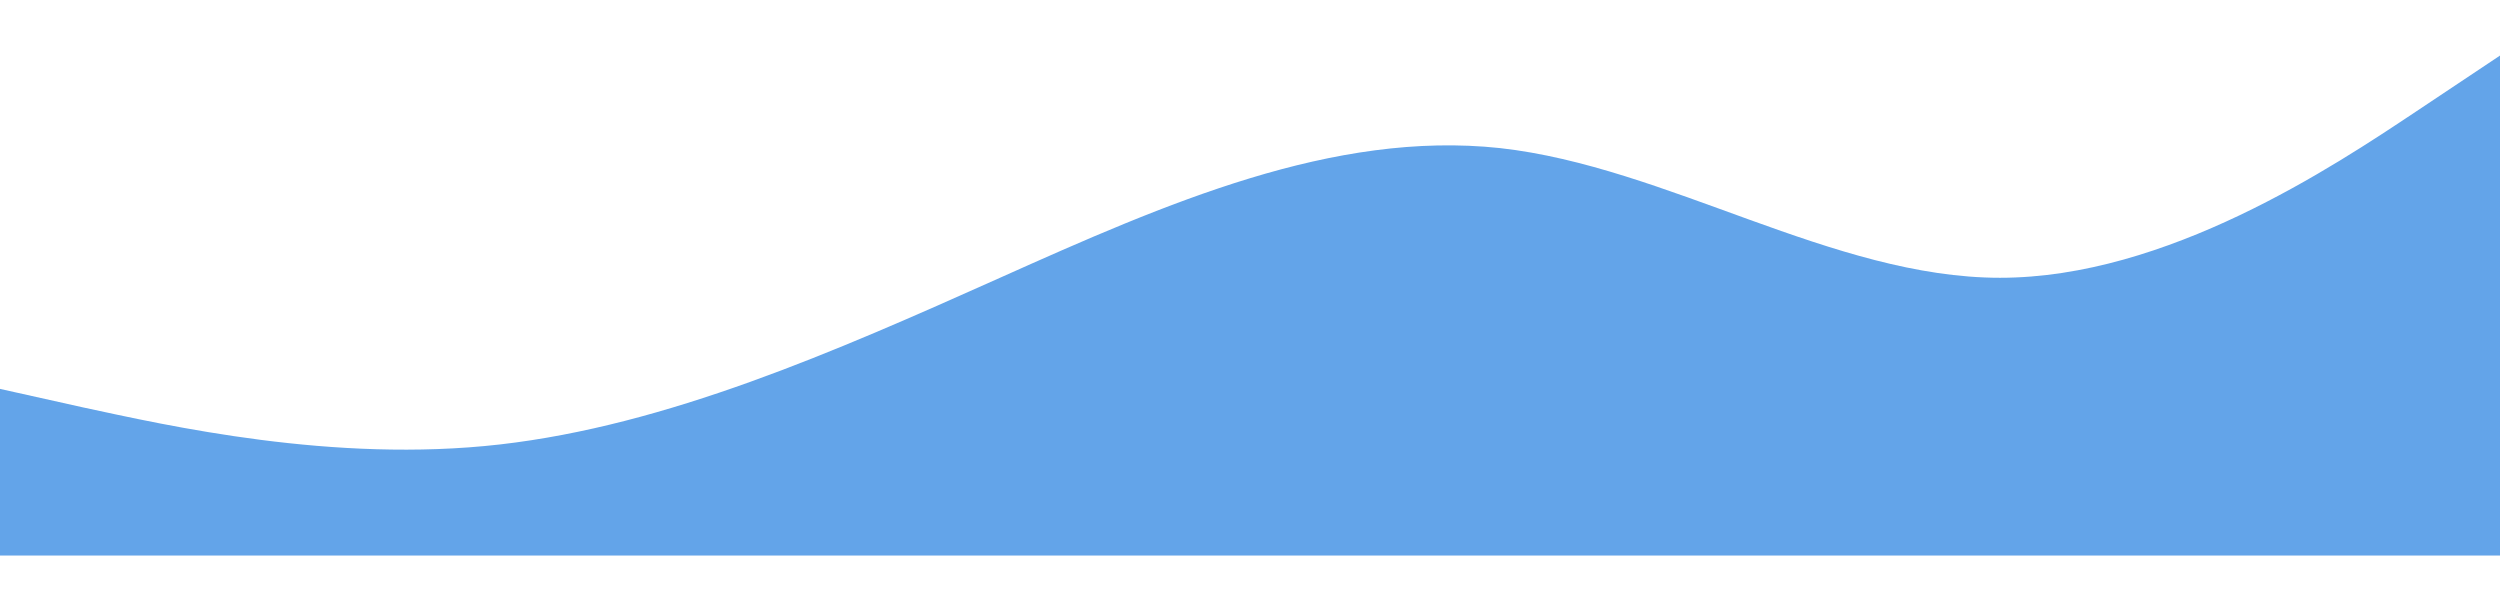
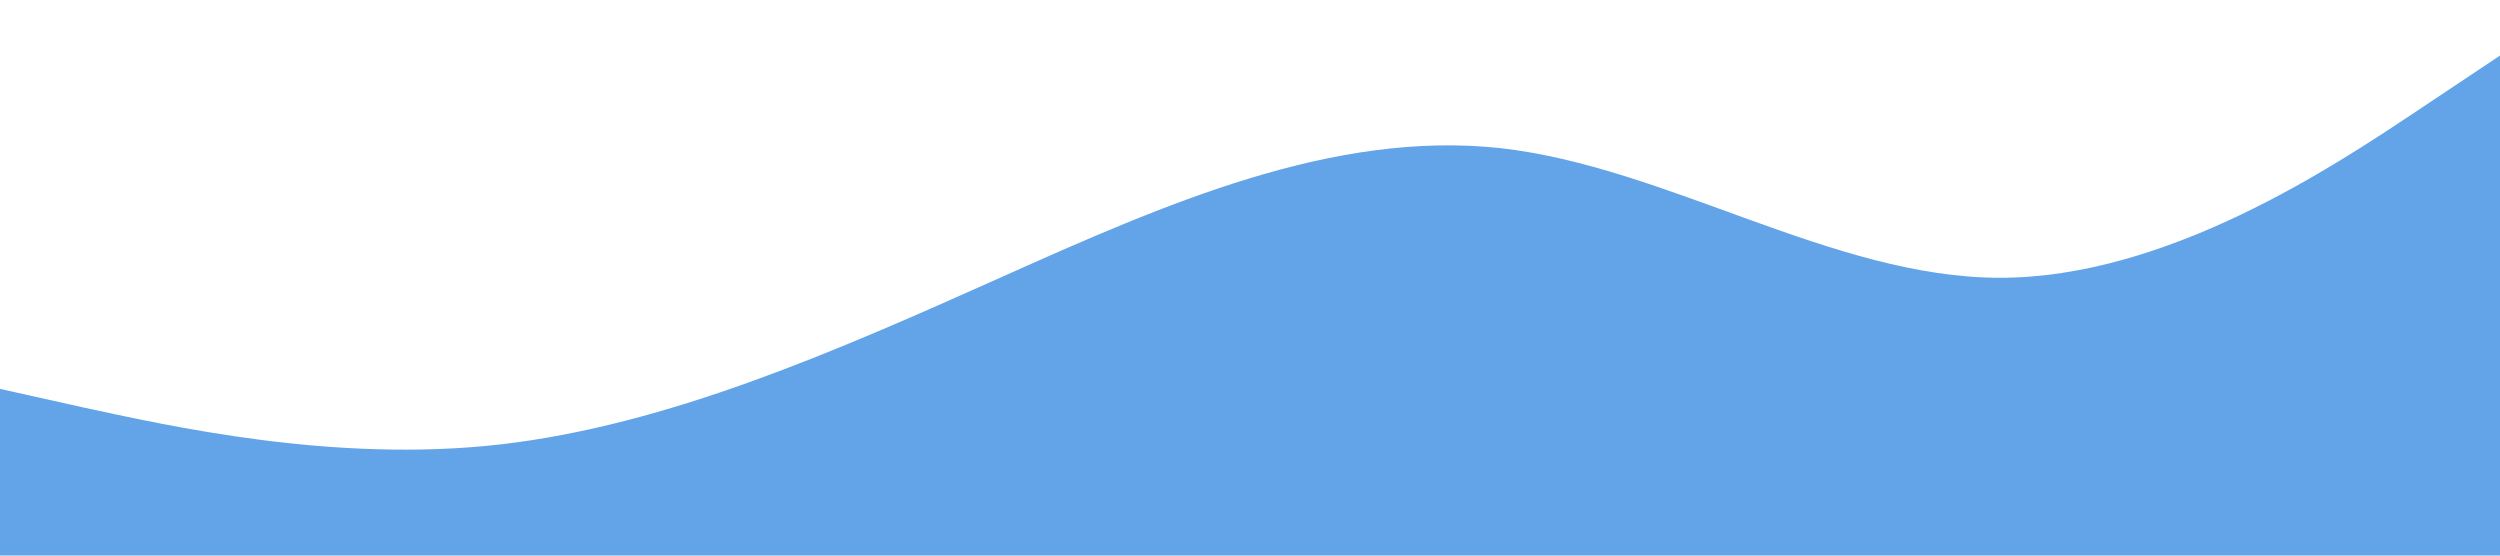
- <svg xmlns="http://www.w3.org/2000/svg" viewBox="0 0 1440 350">
+ <svg xmlns="http://www.w3.org/2000/svg" viewBox="0 0 1440 320">
  <path fill="#63a4e9" fill-opacity="1" d="M0,224L48,234.7C96,245,192,267,288,256C384,245,480,203,576,160C672,117,768,75,864,85.3C960,96,1056,160,1152,160C1248,160,1344,96,1392,64L1440,32L1440,320L1392,320C1344,320,1248,320,1152,320C1056,320,960,320,864,320C768,320,672,320,576,320C480,320,384,320,288,320C192,320,96,320,48,320L0,320Z" />
</svg>
